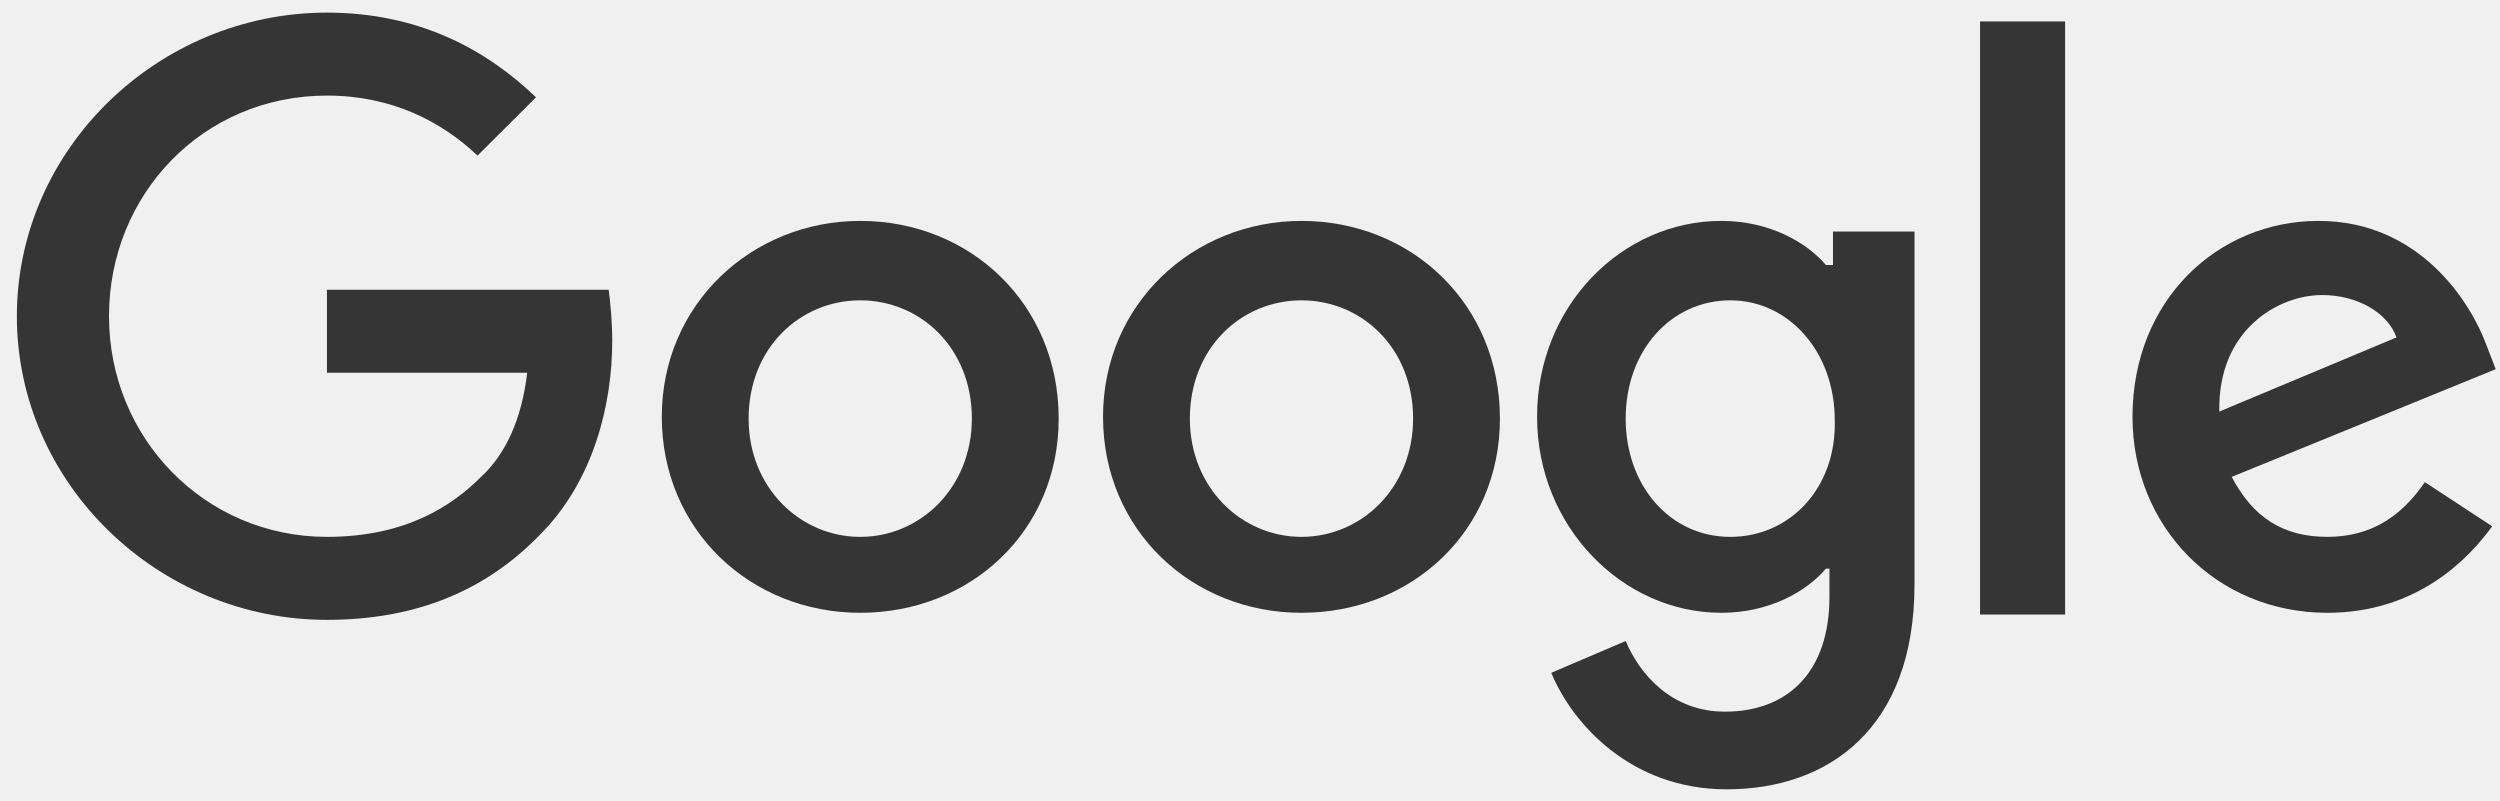
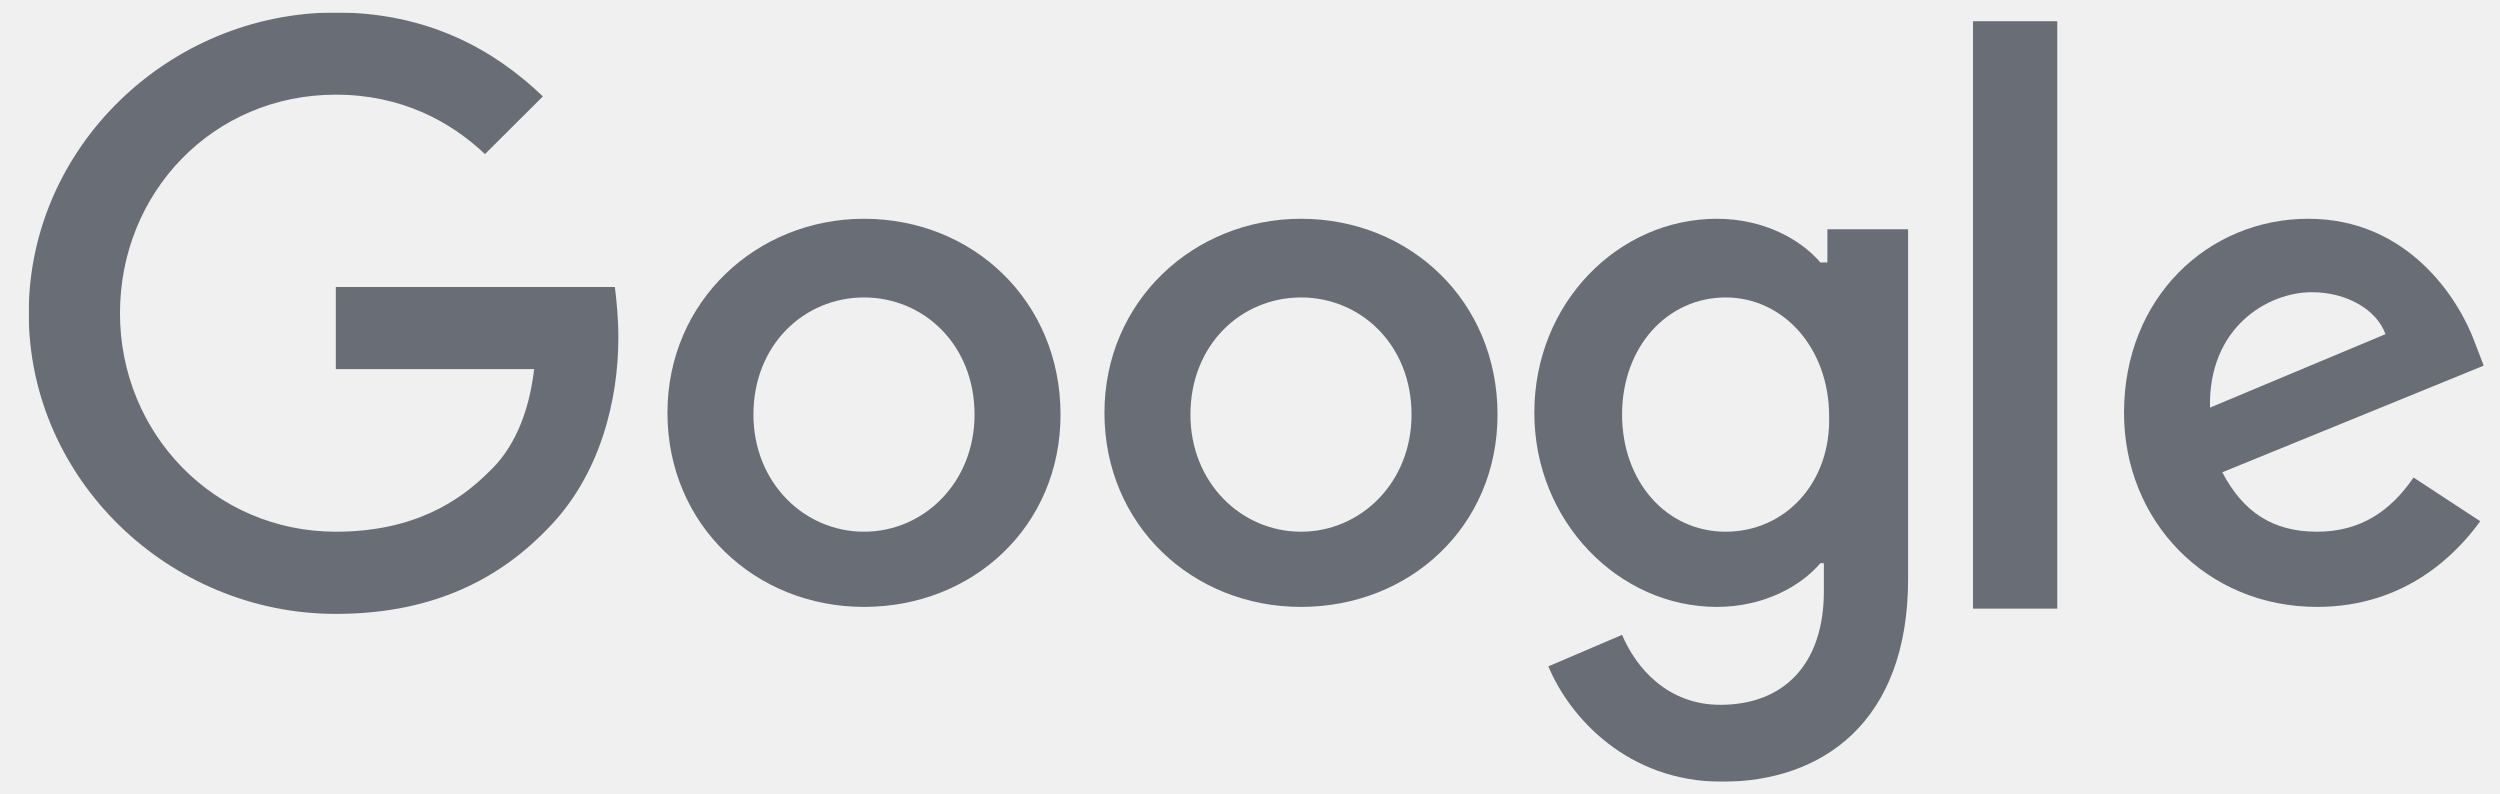
- <svg xmlns="http://www.w3.org/2000/svg" width="103" height="33" viewBox="0 0 103 33" fill="none">
-   <g clip-path="url(#clip0_2864_1991)">
-     <path d="M13.47 11.938V15.356H21.72C21.5 17.247 20.843 18.701 19.821 19.647C18.653 20.81 16.755 22.119 13.47 22.119C8.433 22.119 4.491 18.047 4.491 13.029C4.491 8.01 8.36 3.938 13.47 3.938C16.171 3.938 18.215 5.029 19.675 6.41L22.084 4.01C20.04 2.047 17.266 0.52 13.47 0.52C6.535 0.52 0.695 6.12 0.695 13.029C0.695 19.938 6.535 25.538 13.47 25.538C17.193 25.538 20.04 24.301 22.23 22.047C24.494 19.792 25.224 16.592 25.224 14.047C25.224 13.247 25.151 12.52 25.078 11.938H13.47Z" fill="#353535" />
-     <path d="M35.442 9.101C30.989 9.101 27.266 12.52 27.266 17.174C27.266 21.829 30.916 25.247 35.442 25.247C39.968 25.247 43.618 21.901 43.618 17.247C43.618 12.52 39.968 9.101 35.442 9.101ZM35.442 22.119C32.96 22.119 30.843 20.083 30.843 17.247C30.843 14.338 32.96 12.374 35.442 12.374C37.924 12.374 40.041 14.338 40.041 17.247C40.041 20.083 37.924 22.119 35.442 22.119Z" fill="#353535" />
-     <path d="M75.373 10.919H75.227C74.424 9.974 72.891 9.101 70.92 9.101C66.832 9.101 63.328 12.592 63.328 17.174C63.328 21.683 66.832 25.247 70.92 25.247C72.891 25.247 74.424 24.374 75.227 23.429H75.373V24.592C75.373 27.647 73.694 29.32 71.066 29.32C68.876 29.32 67.562 27.792 66.978 26.41L63.912 27.72C64.788 29.829 67.197 32.52 71.139 32.52C75.3 32.52 78.877 30.047 78.877 24.083V9.538H75.519V10.919H75.373ZM71.285 22.119C68.803 22.119 66.978 20.01 66.978 17.247C66.978 14.41 68.876 12.374 71.285 12.374C73.694 12.374 75.592 14.483 75.592 17.32C75.665 20.083 73.767 22.119 71.285 22.119Z" fill="#353535" />
-     <path d="M53.621 9.101C49.168 9.101 45.445 12.52 45.445 17.174C45.445 21.829 49.095 25.247 53.621 25.247C58.147 25.247 61.797 21.901 61.797 17.247C61.797 12.52 58.147 9.101 53.621 9.101ZM53.621 22.119C51.139 22.119 49.022 20.083 49.022 17.247C49.022 14.338 51.139 12.374 53.621 12.374C56.103 12.374 58.22 14.338 58.22 17.247C58.22 20.083 56.103 22.119 53.621 22.119Z" fill="#353535" />
-     <path d="M81.578 0.883H85.082V25.319H81.578V0.883Z" fill="#353535" />
-     <path d="M95.889 22.119C94.064 22.119 92.823 21.32 91.947 19.647L102.824 15.21L102.459 14.265C101.802 12.447 99.685 9.101 95.524 9.101C91.363 9.101 87.859 12.374 87.859 17.174C87.859 21.683 91.29 25.247 95.889 25.247C99.612 25.247 101.729 22.992 102.678 21.683L99.904 19.865C98.955 21.247 97.714 22.119 95.889 22.119ZM95.67 12.156C97.13 12.156 98.371 12.883 98.736 13.901L91.436 16.956C91.363 13.61 93.845 12.156 95.67 12.156Z" fill="#353535" />
+ <svg xmlns="http://www.w3.org/2000/svg" width="104" height="33" viewBox="0 0 104 33" fill="none">
+   <g clip-path="url(#clip0_2964_1821)">
+     <mask id="mask0_2964_1821" style="mask-type:luminance" maskUnits="userSpaceOnUse" x="1" y="0" width="103" height="33">
+       <path d="M103.323 0.52H1.195V32.52H103.323V0.52Z" fill="white" />
+     </mask>
+     <g mask="url(#mask0_2964_1821)">
+       <path d="M13.97 11.938V15.356H22.22C22 17.247 21.343 18.701 20.321 19.647C19.153 20.81 17.255 22.119 13.97 22.119C8.933 22.119 4.991 18.047 4.991 13.029C4.991 8.01 8.86 3.938 13.97 3.938C16.671 3.938 18.715 5.029 20.175 6.41L22.584 4.01C20.54 2.047 17.766 0.52 13.97 0.52C7.035 0.52 1.195 6.12 1.195 13.029C1.195 19.938 7.035 25.538 13.97 25.538C17.693 25.538 20.54 24.301 22.73 22.047C24.994 19.792 25.724 16.592 25.724 14.047C25.724 13.247 25.651 12.52 25.578 11.938H13.97Z" fill="#696D75" />
+       <path d="M35.942 9.101C31.489 9.101 27.766 12.52 27.766 17.174C27.766 21.829 31.416 25.247 35.942 25.247C40.468 25.247 44.118 21.901 44.118 17.247C44.118 12.52 40.468 9.101 35.942 9.101ZM35.942 22.119C33.46 22.119 31.343 20.083 31.343 17.247C31.343 14.338 33.46 12.374 35.942 12.374C38.424 12.374 40.541 14.338 40.541 17.247C40.541 20.083 38.424 22.119 35.942 22.119Z" fill="#696D75" />
+       <path d="M75.873 10.919H75.727C74.924 9.974 73.391 9.101 71.42 9.101C67.332 9.101 63.828 12.592 63.828 17.174C63.828 21.683 67.332 25.247 71.42 25.247C73.391 25.247 74.924 24.374 75.727 23.429H75.873V24.592C75.873 27.647 74.194 29.32 71.566 29.32C69.376 29.32 68.062 27.792 67.478 26.41L64.412 27.72C65.288 29.829 67.697 32.52 71.639 32.52C75.8 32.52 79.377 30.047 79.377 24.083V9.538H76.019V10.919H75.873ZM71.785 22.119C69.303 22.119 67.478 20.01 67.478 17.247C67.478 14.41 69.376 12.374 71.785 12.374C74.194 12.374 76.092 14.483 76.092 17.32C76.165 20.083 74.267 22.119 71.785 22.119Z" fill="#696D75" />
+       <path d="M54.121 9.101C49.668 9.101 45.945 12.52 45.945 17.174C45.945 21.829 49.595 25.247 54.121 25.247C58.647 25.247 62.297 21.901 62.297 17.247C62.297 12.52 58.647 9.101 54.121 9.101ZM54.121 22.119C51.639 22.119 49.522 20.083 49.522 17.247C49.522 14.338 51.639 12.374 54.121 12.374C56.603 12.374 58.72 14.338 58.72 17.247C58.72 20.083 56.603 22.119 54.121 22.119Z" fill="#696D75" />
+       <path d="M82.078 0.883H85.582V25.319H82.078V0.883Z" fill="#696D75" />
+       <path d="M96.389 22.119C94.564 22.119 93.323 21.32 92.447 19.647L103.324 15.21L102.959 14.265C102.302 12.447 100.185 9.101 96.024 9.101C91.863 9.101 88.359 12.374 88.359 17.174C88.359 21.683 91.79 25.247 96.389 25.247C100.112 25.247 102.229 22.992 103.178 21.683L100.404 19.865C99.455 21.247 98.214 22.119 96.389 22.119ZM96.17 12.156C97.63 12.156 98.871 12.883 99.236 13.901L91.936 16.956C91.863 13.61 94.345 12.156 96.17 12.156Z" fill="#696D75" />
+     </g>
  </g>
  <defs>
-     <clipPath id="clip0_2864_1991">
-       <rect width="102.128" height="32" fill="white" transform="translate(0.695312 0.519531)" />
+     <clipPath id="clip0_2964_1821">
+       <rect width="103" height="33" fill="white" transform="translate(0.5)" />
    </clipPath>
  </defs>
</svg>
